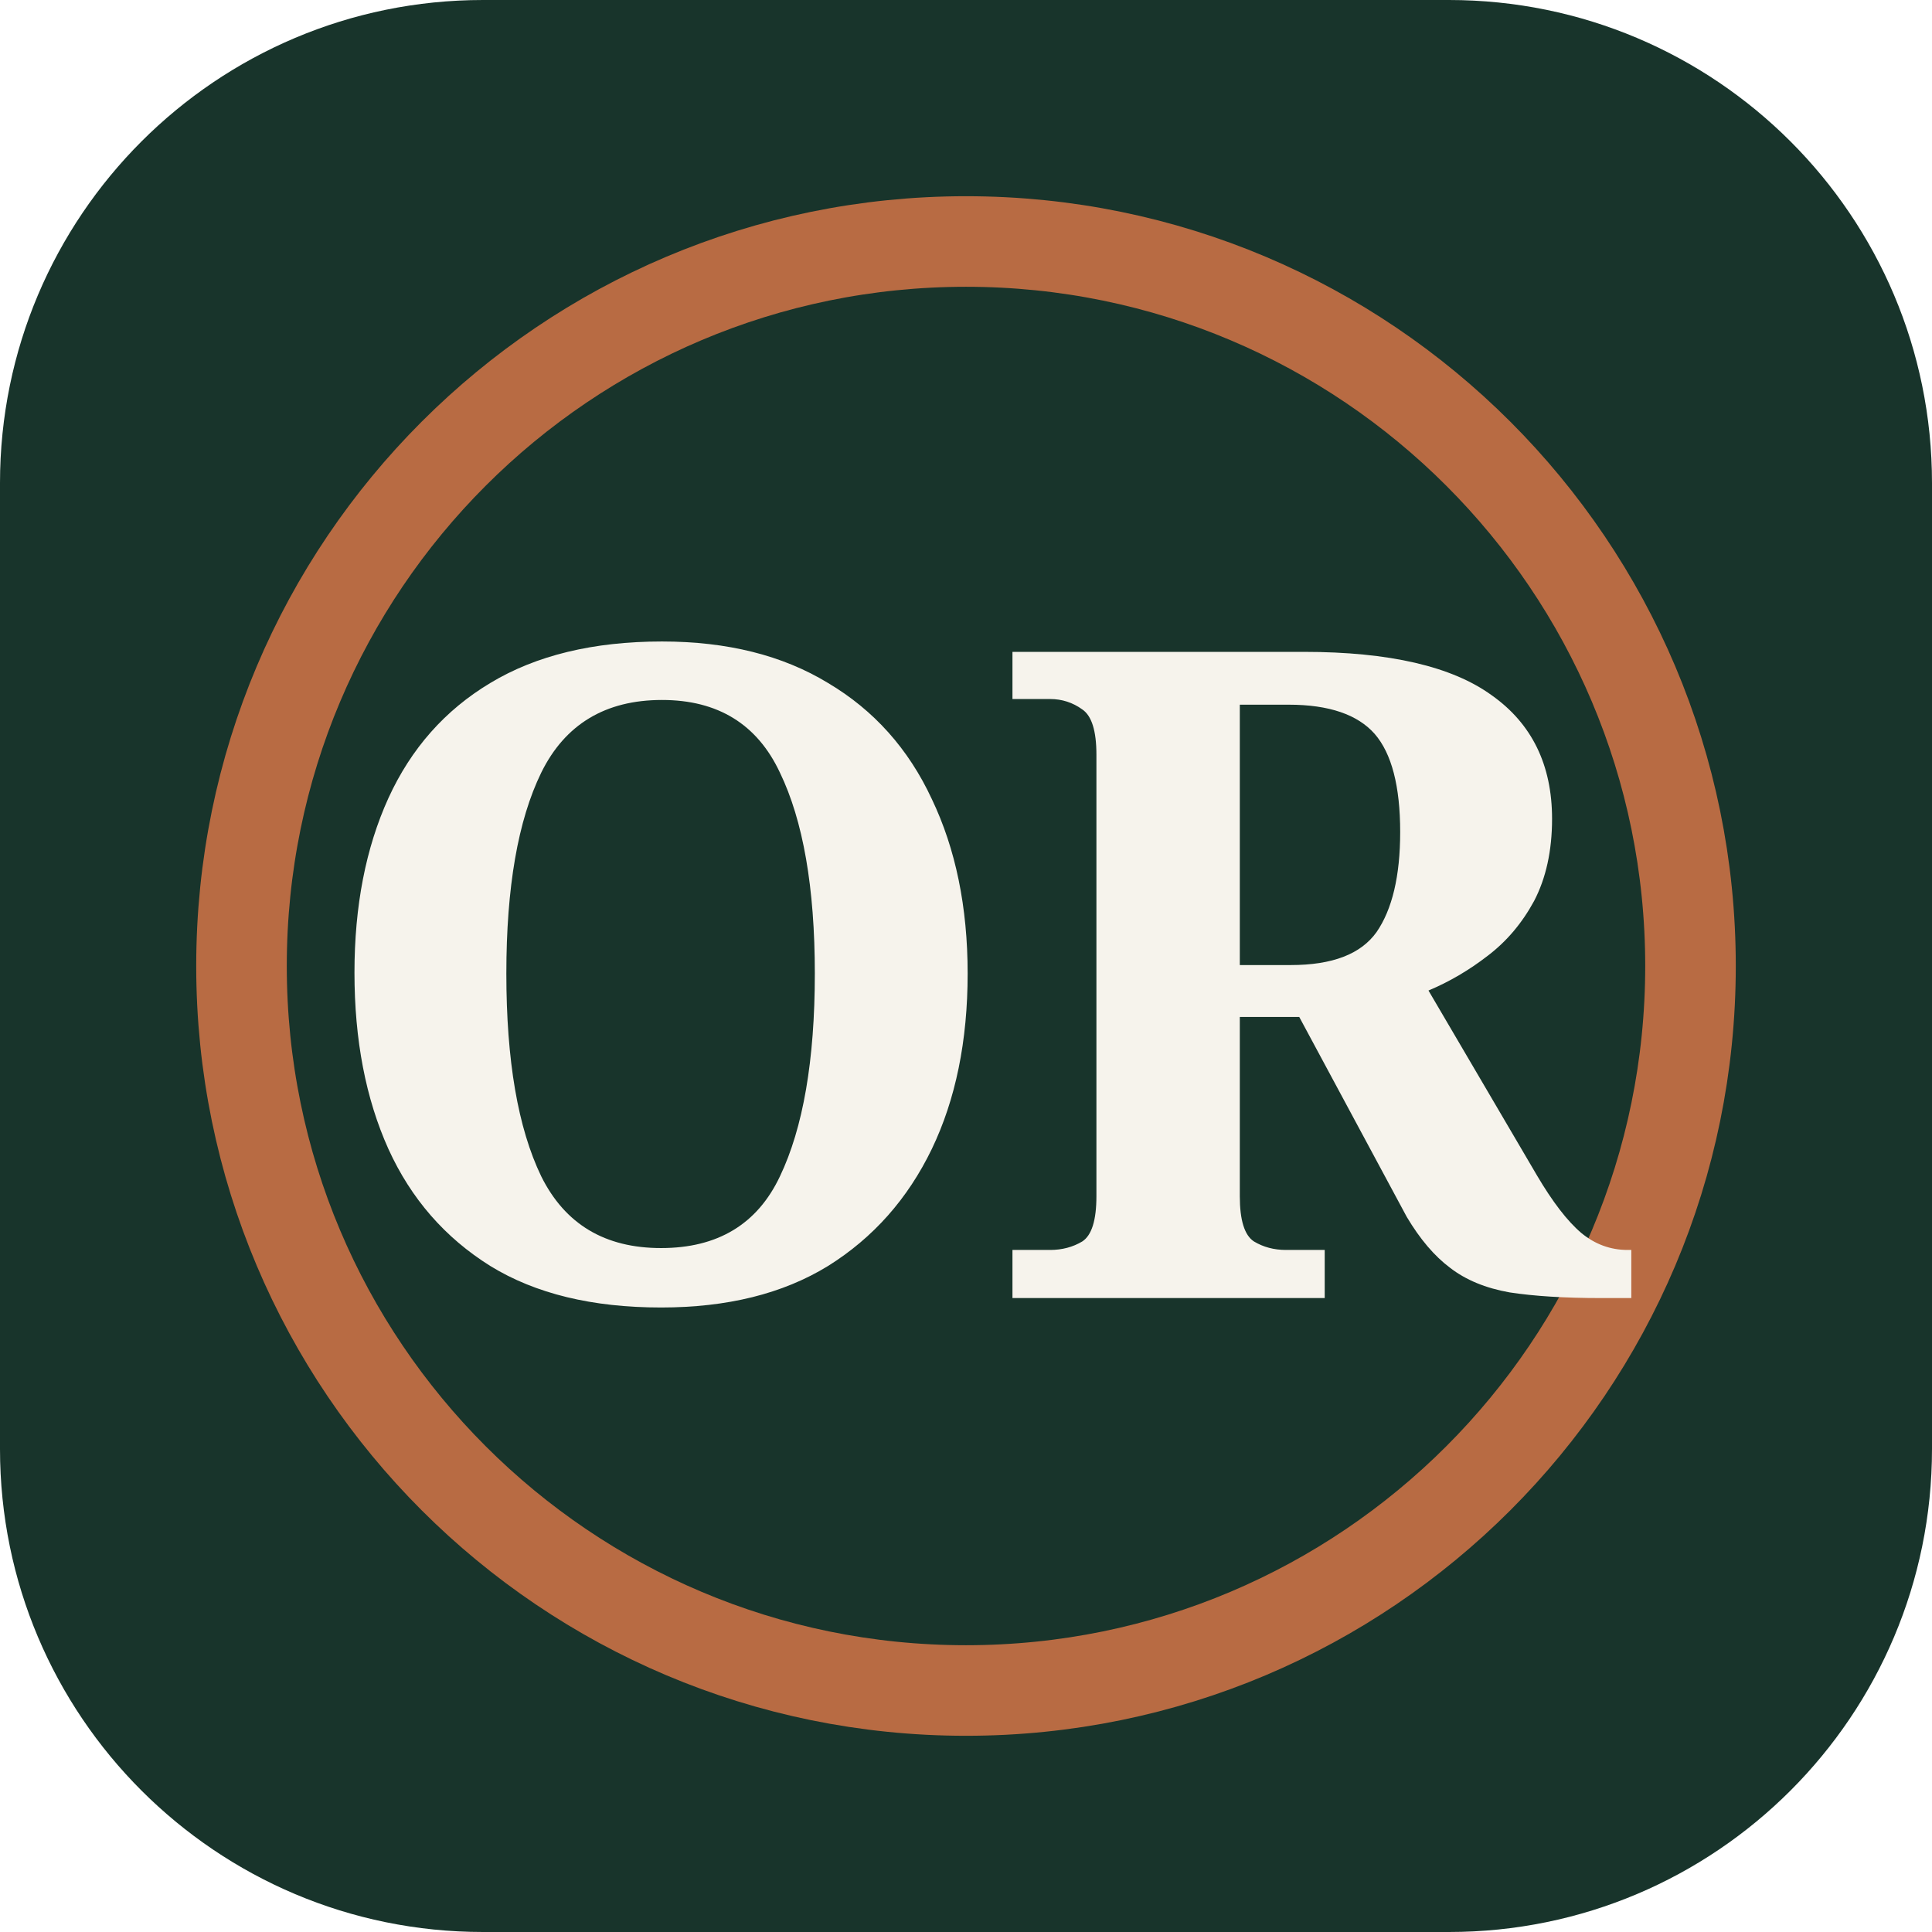
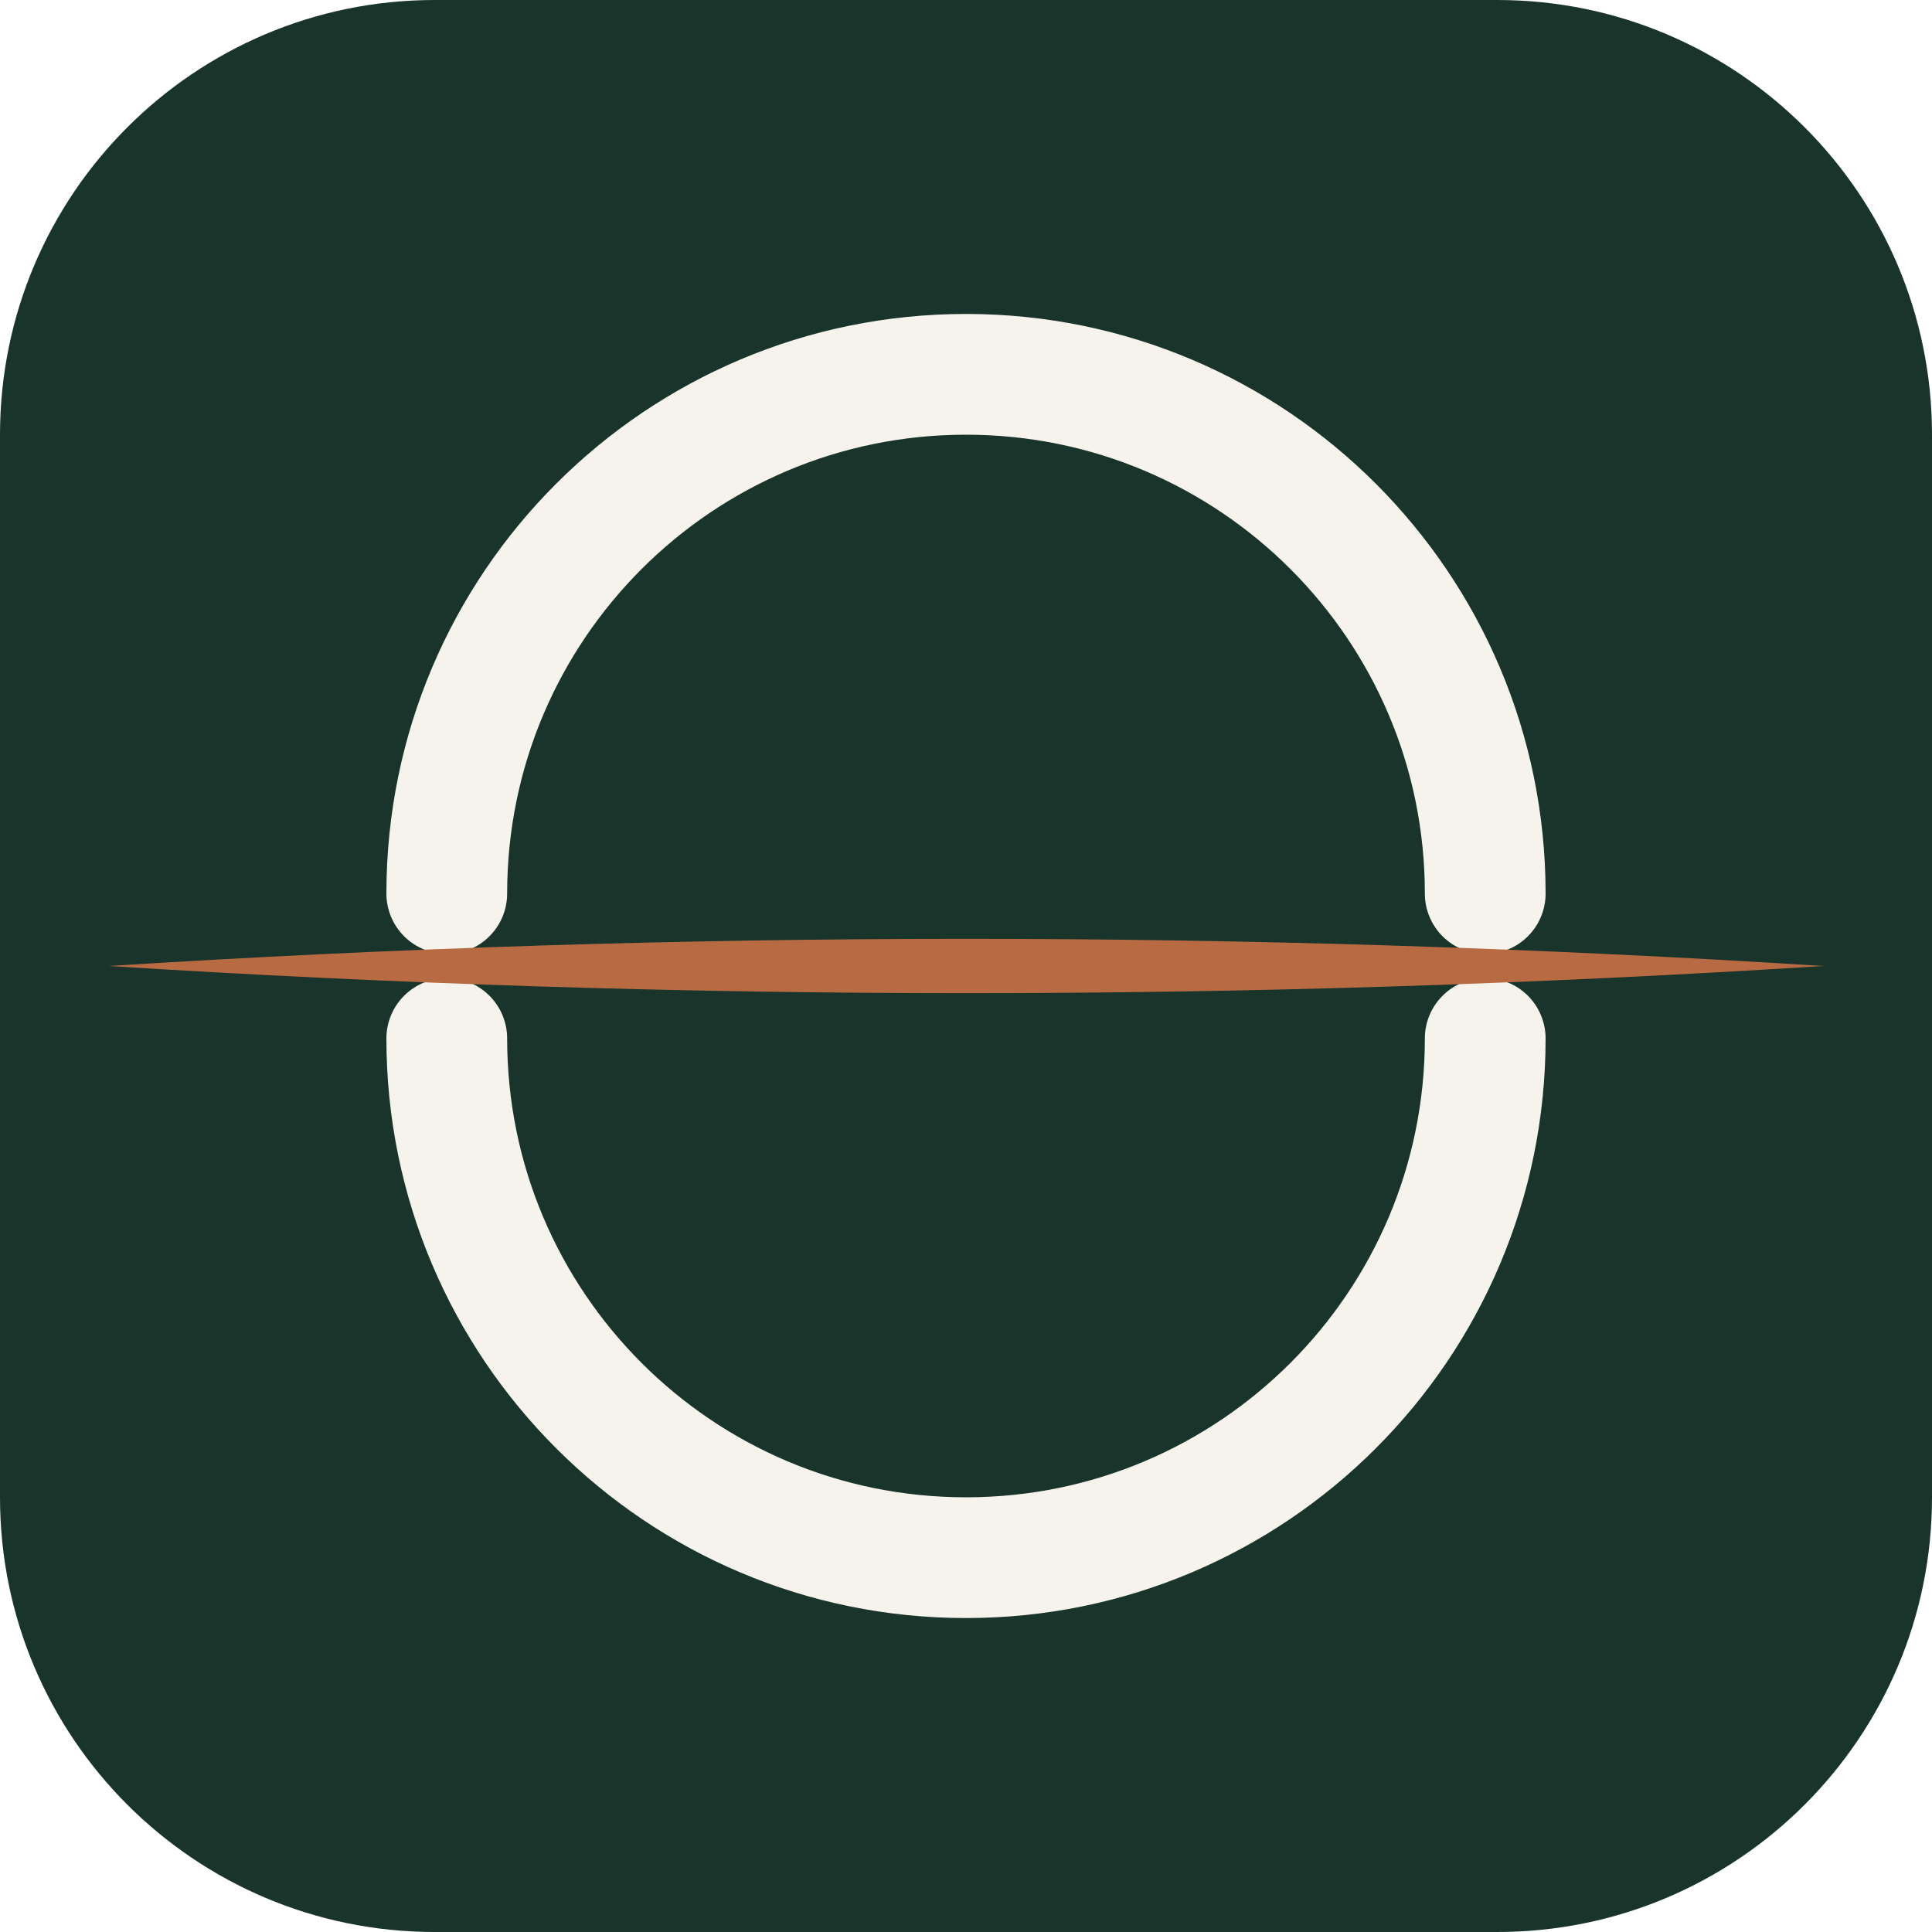
- <svg xmlns="http://www.w3.org/2000/svg" viewBox="0 0 32 32" width="32" height="32">
-   <rect width="32" height="32" rx="8" fill="#18342B" />
-   <circle cx="16" cy="16" r="12" stroke="#B86B43" stroke-width="1.5" fill="none" />
-   <text x="16" y="21.5" font-family="Georgia, 'Instrument Serif', serif" font-size="15" font-weight="700" fill="#F6F3EC" text-anchor="middle" letter-spacing="-0.5">OR</text>
+ <svg xmlns="http://www.w3.org/2000/svg" viewBox="0 0 160 160" width="32" height="32">
+   <rect width="160" height="160" rx="36" fill="#18342B" />
+   <g transform="translate(5, 30)" fill="#F6F3EC">
+     <path d="M 32 44 A 42 42 0 0 1 118 44" fill="none" stroke="#F6F3EC" stroke-width="10" stroke-linecap="round" />
+     <path d="M 118 56 A 42 42 0 0 1 32 56" fill="none" stroke="#F6F3EC" stroke-width="10" stroke-linecap="round" />
+     <path d="M 4 50 Q 75 45.5 146 50 Q 75 54.5 4 50 Z" fill="#B86B43" />
+   </g>
</svg>
